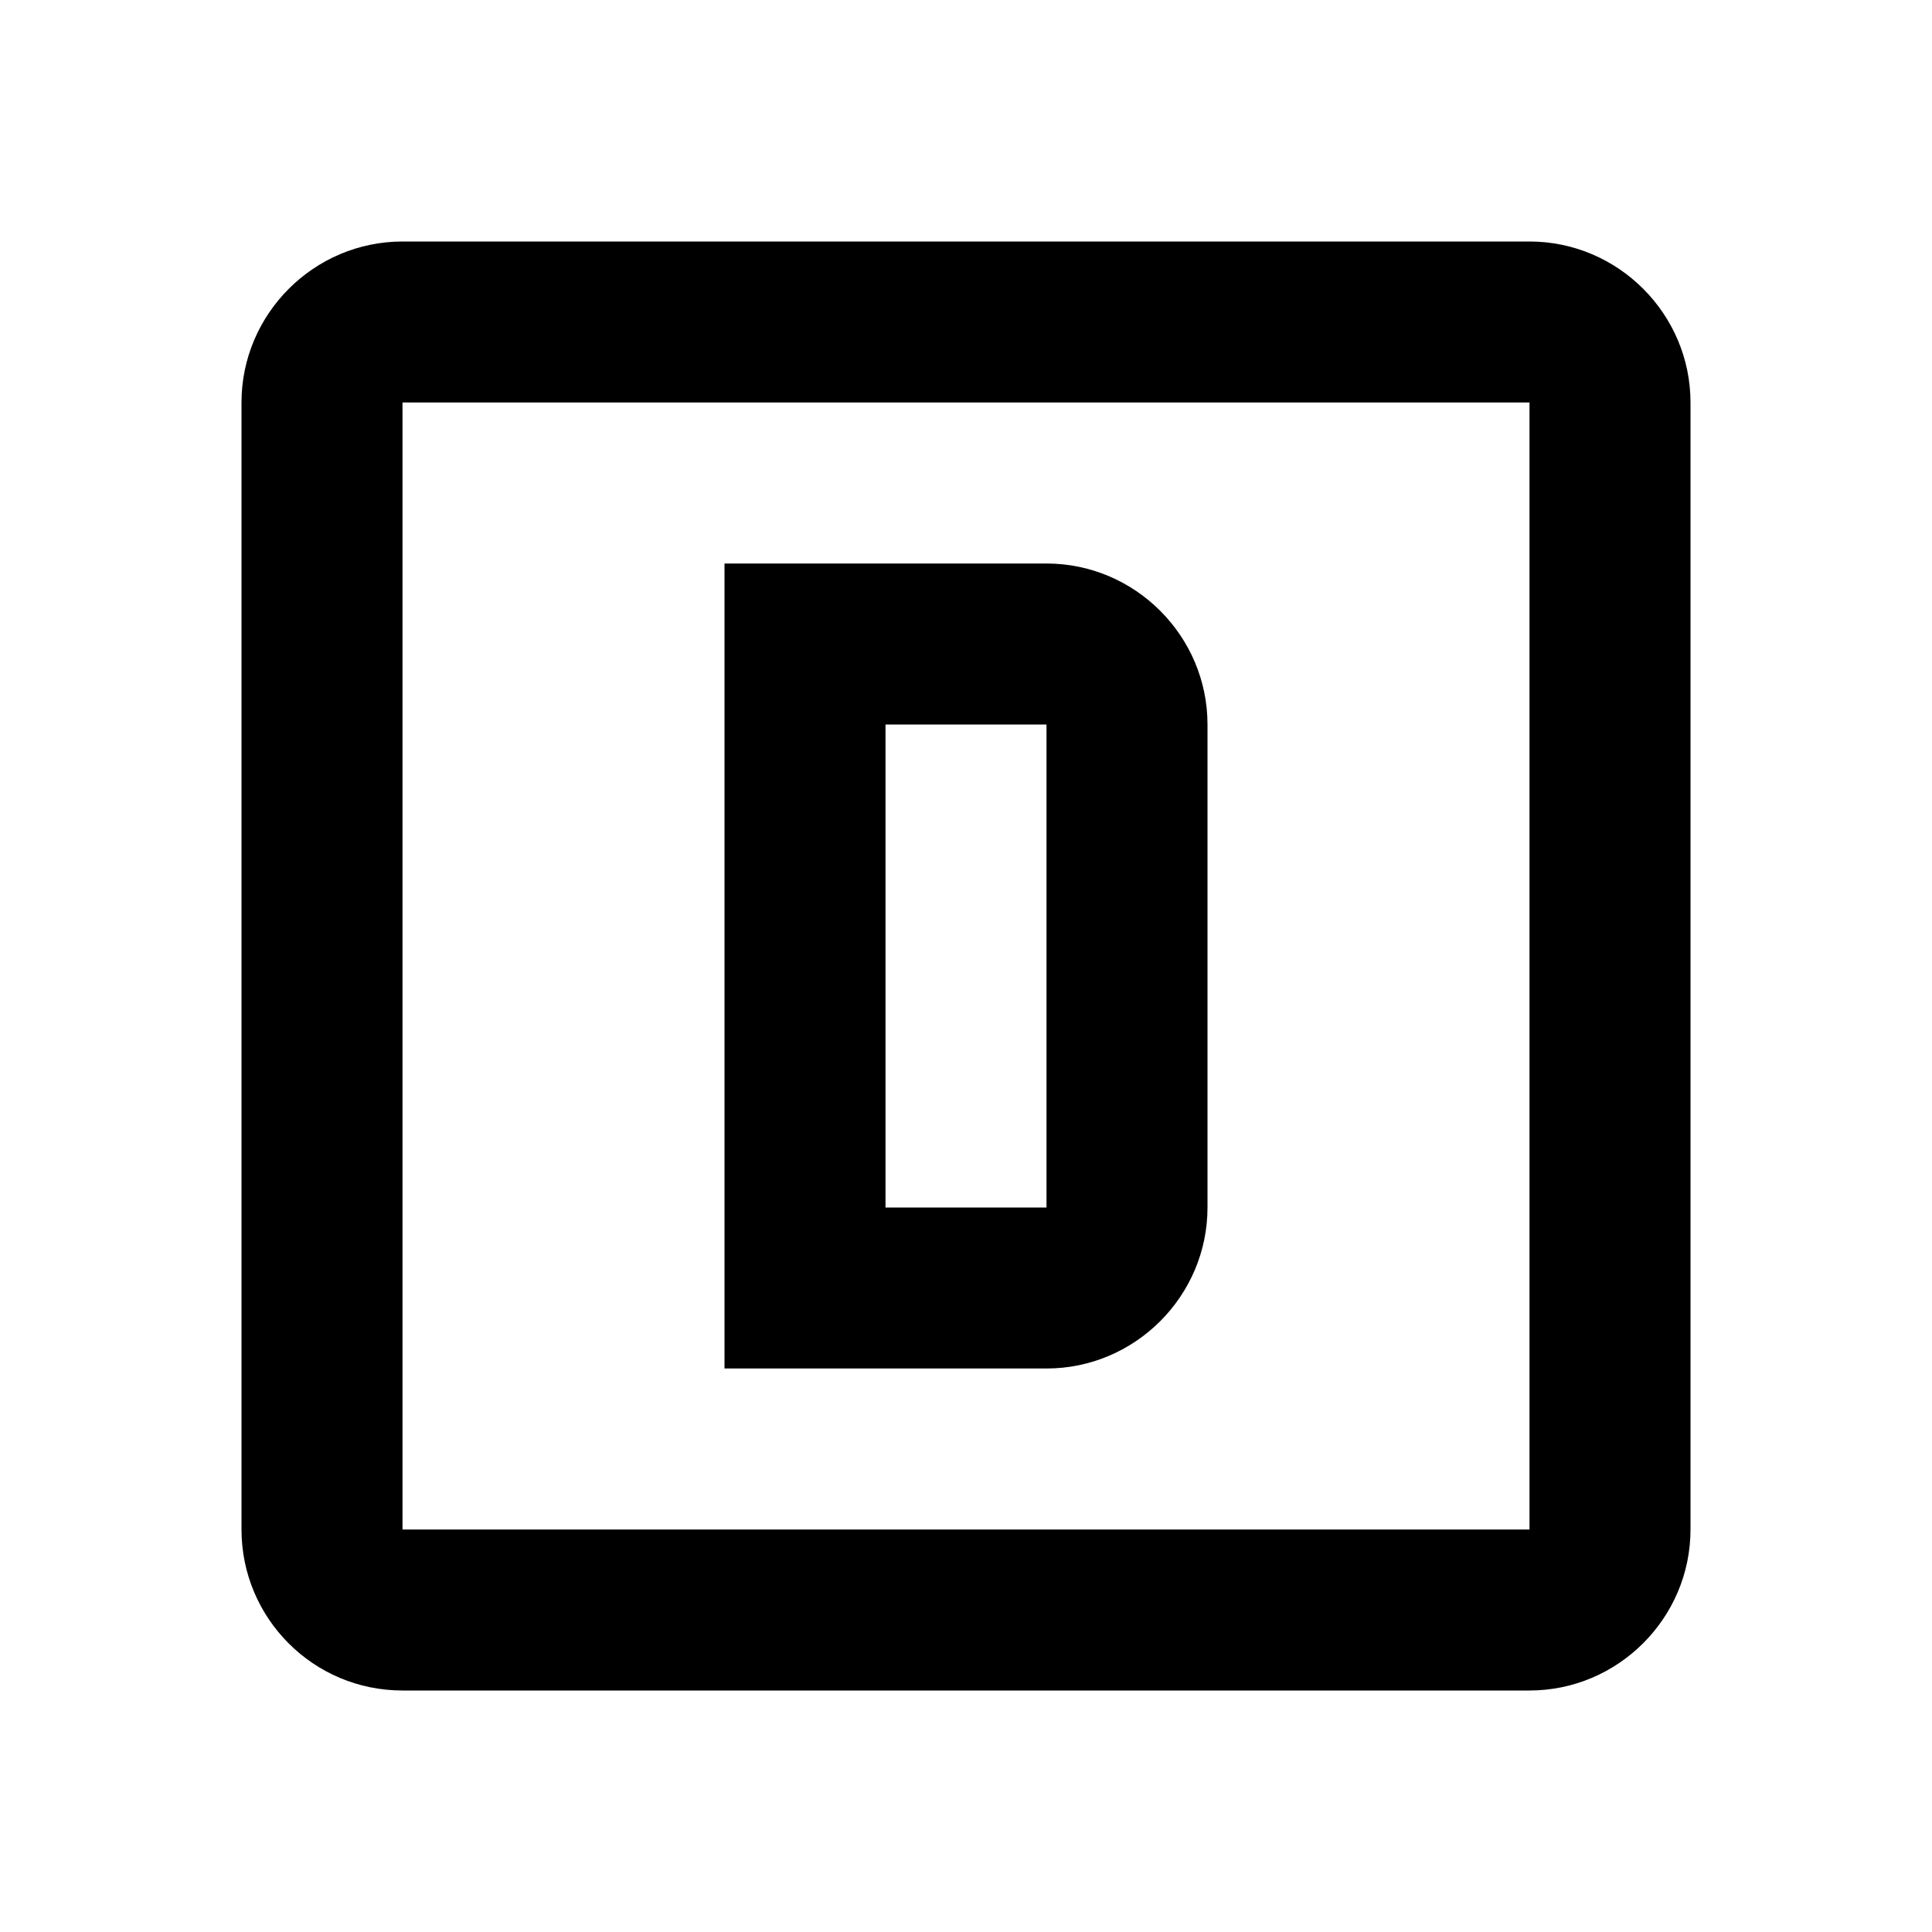
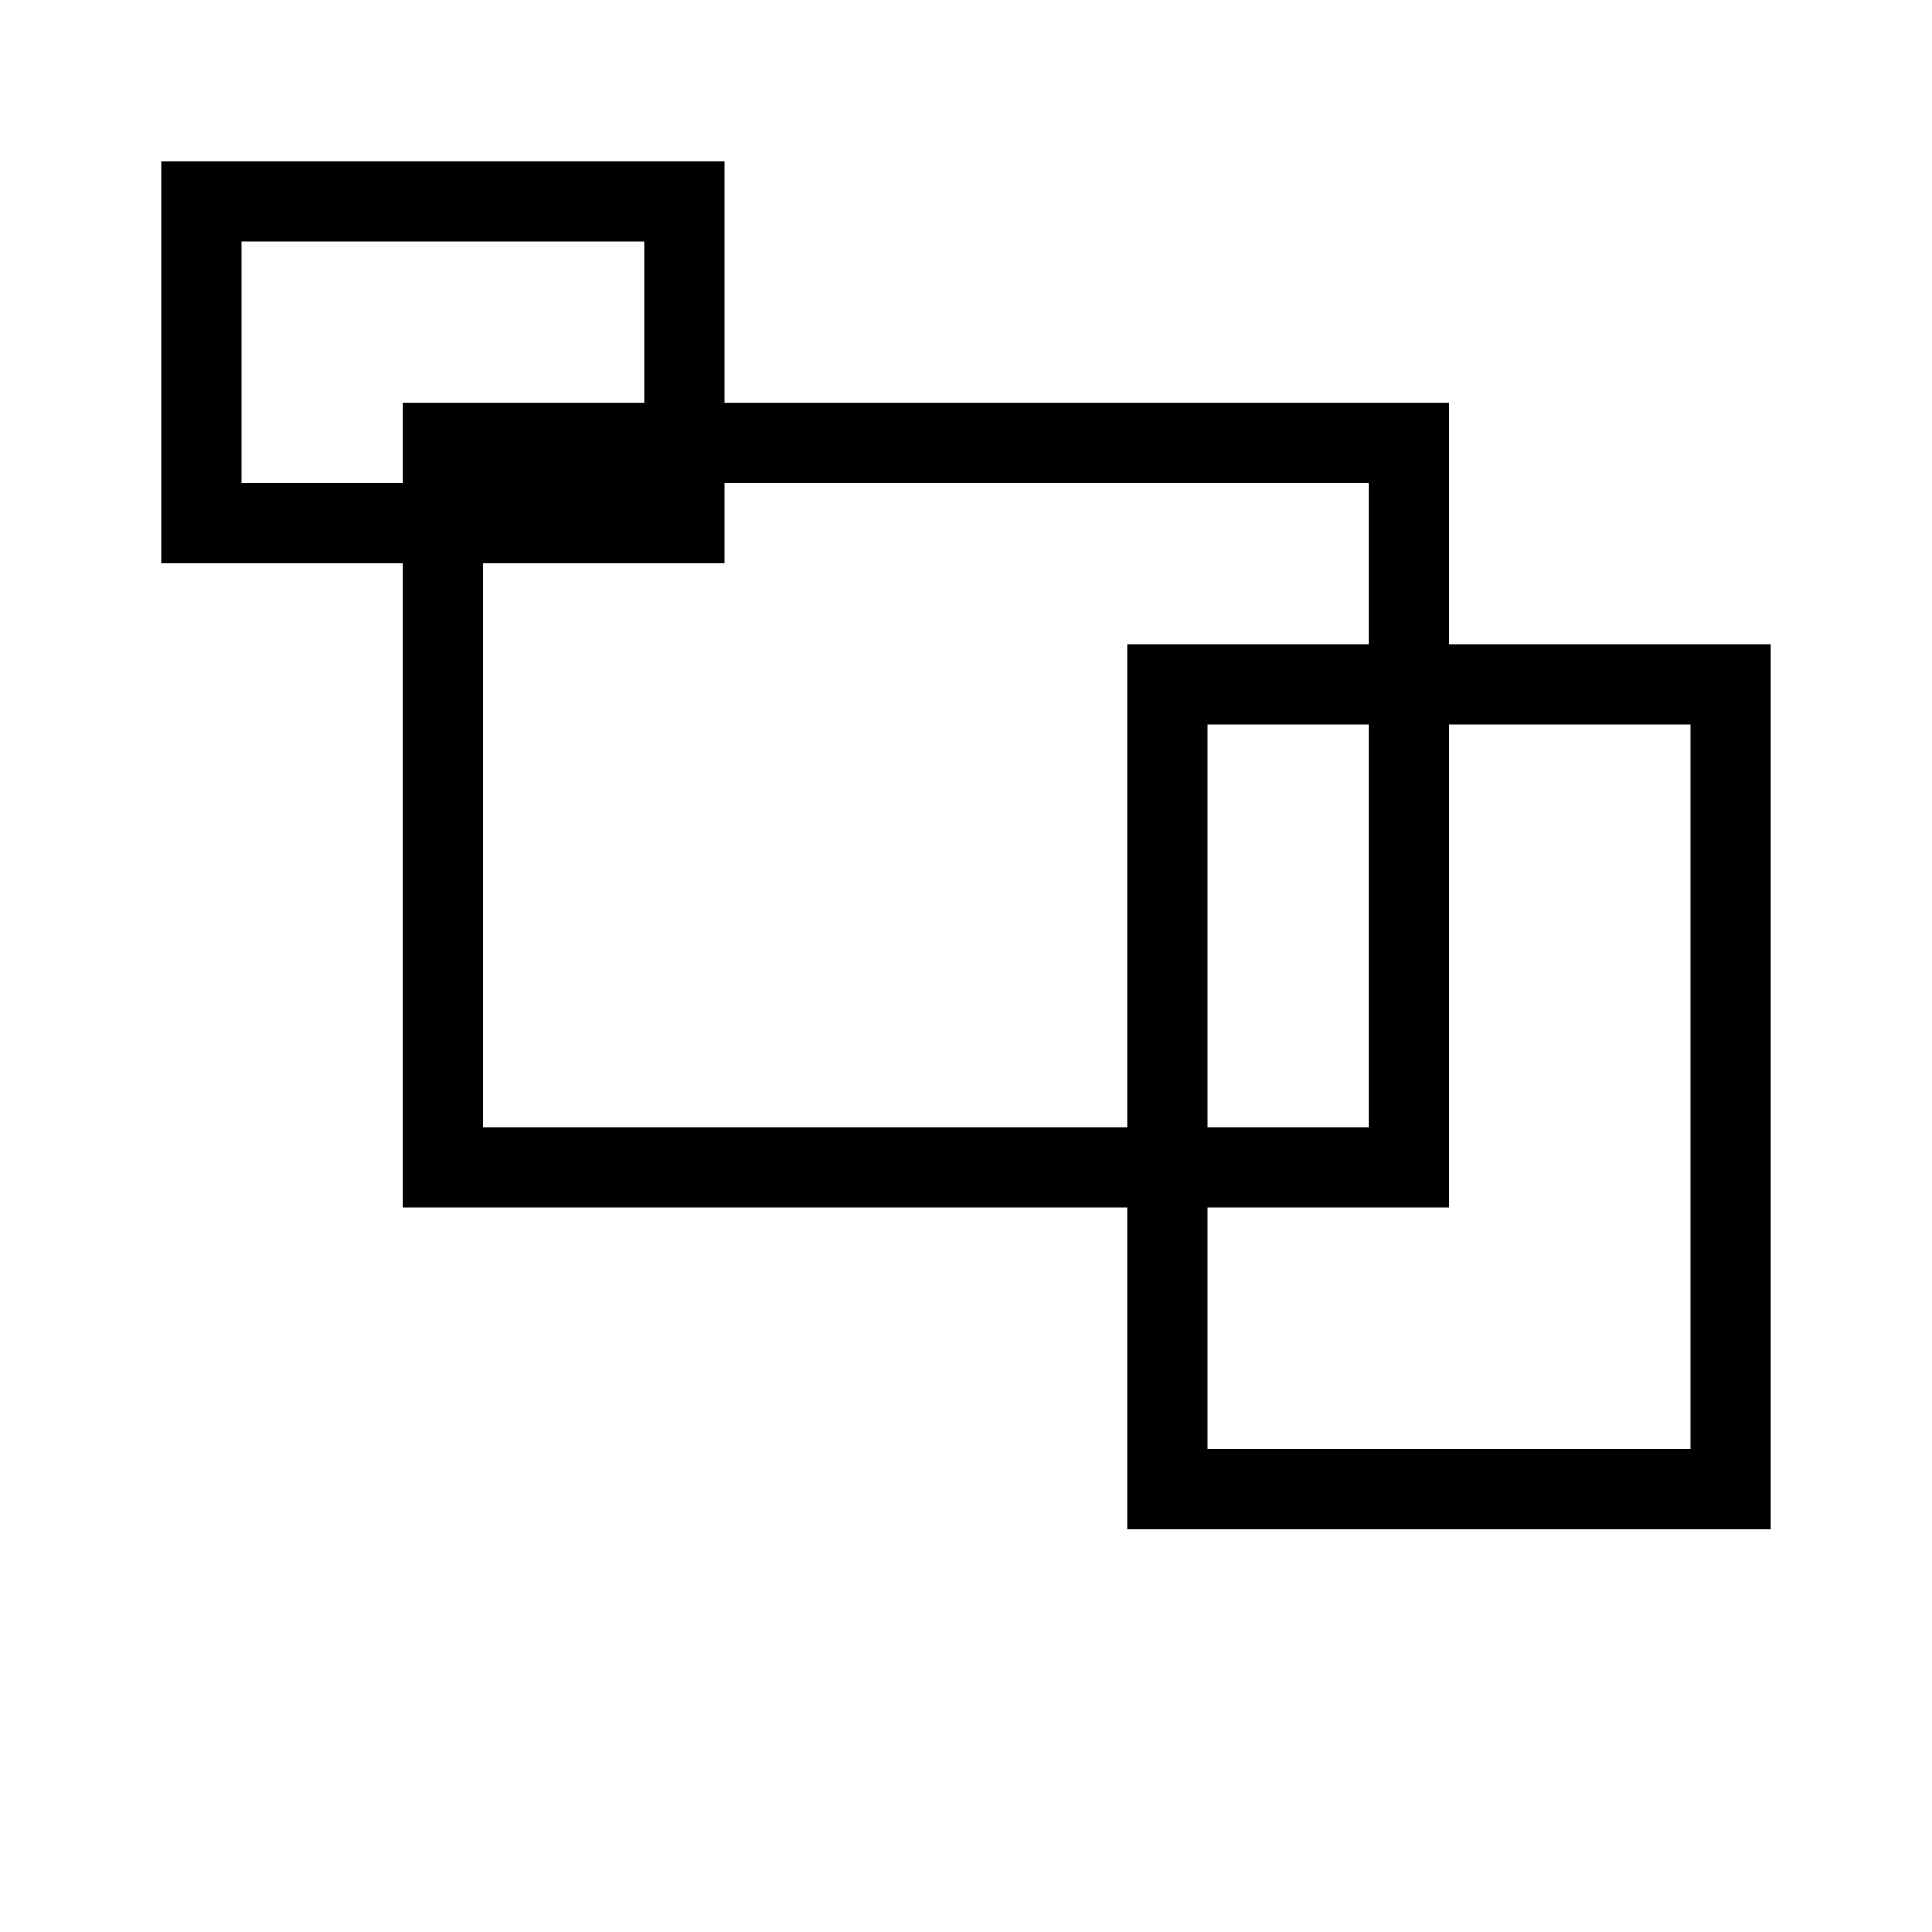
<svg xmlns="http://www.w3.org/2000/svg" version="1.1" width="24" height="24" viewBox="0 0 24 24">
-   <path d="M9,7H13C14.1,7 15,7.9 15,9V15C15,16.1 14.1,17 13,17H9V7M11,9V15H13V9H11M3,5C3,3.9 3.9,3 5,3H19C20.1,3 21,3.9 21,5V19C21,20.1 20.1,21 19,21H5C3.89,21 3,20.1 3,19V5M5,5V19H19V5H5Z" />
+   <path d="M2,2V7H9V2H2M3,3H8V6H3V3M5,5V15H18V5H5M6,6H17V14H6V6M14,8V19H22V8H14M15,9H21V18H15V9 Z" />
</svg>
